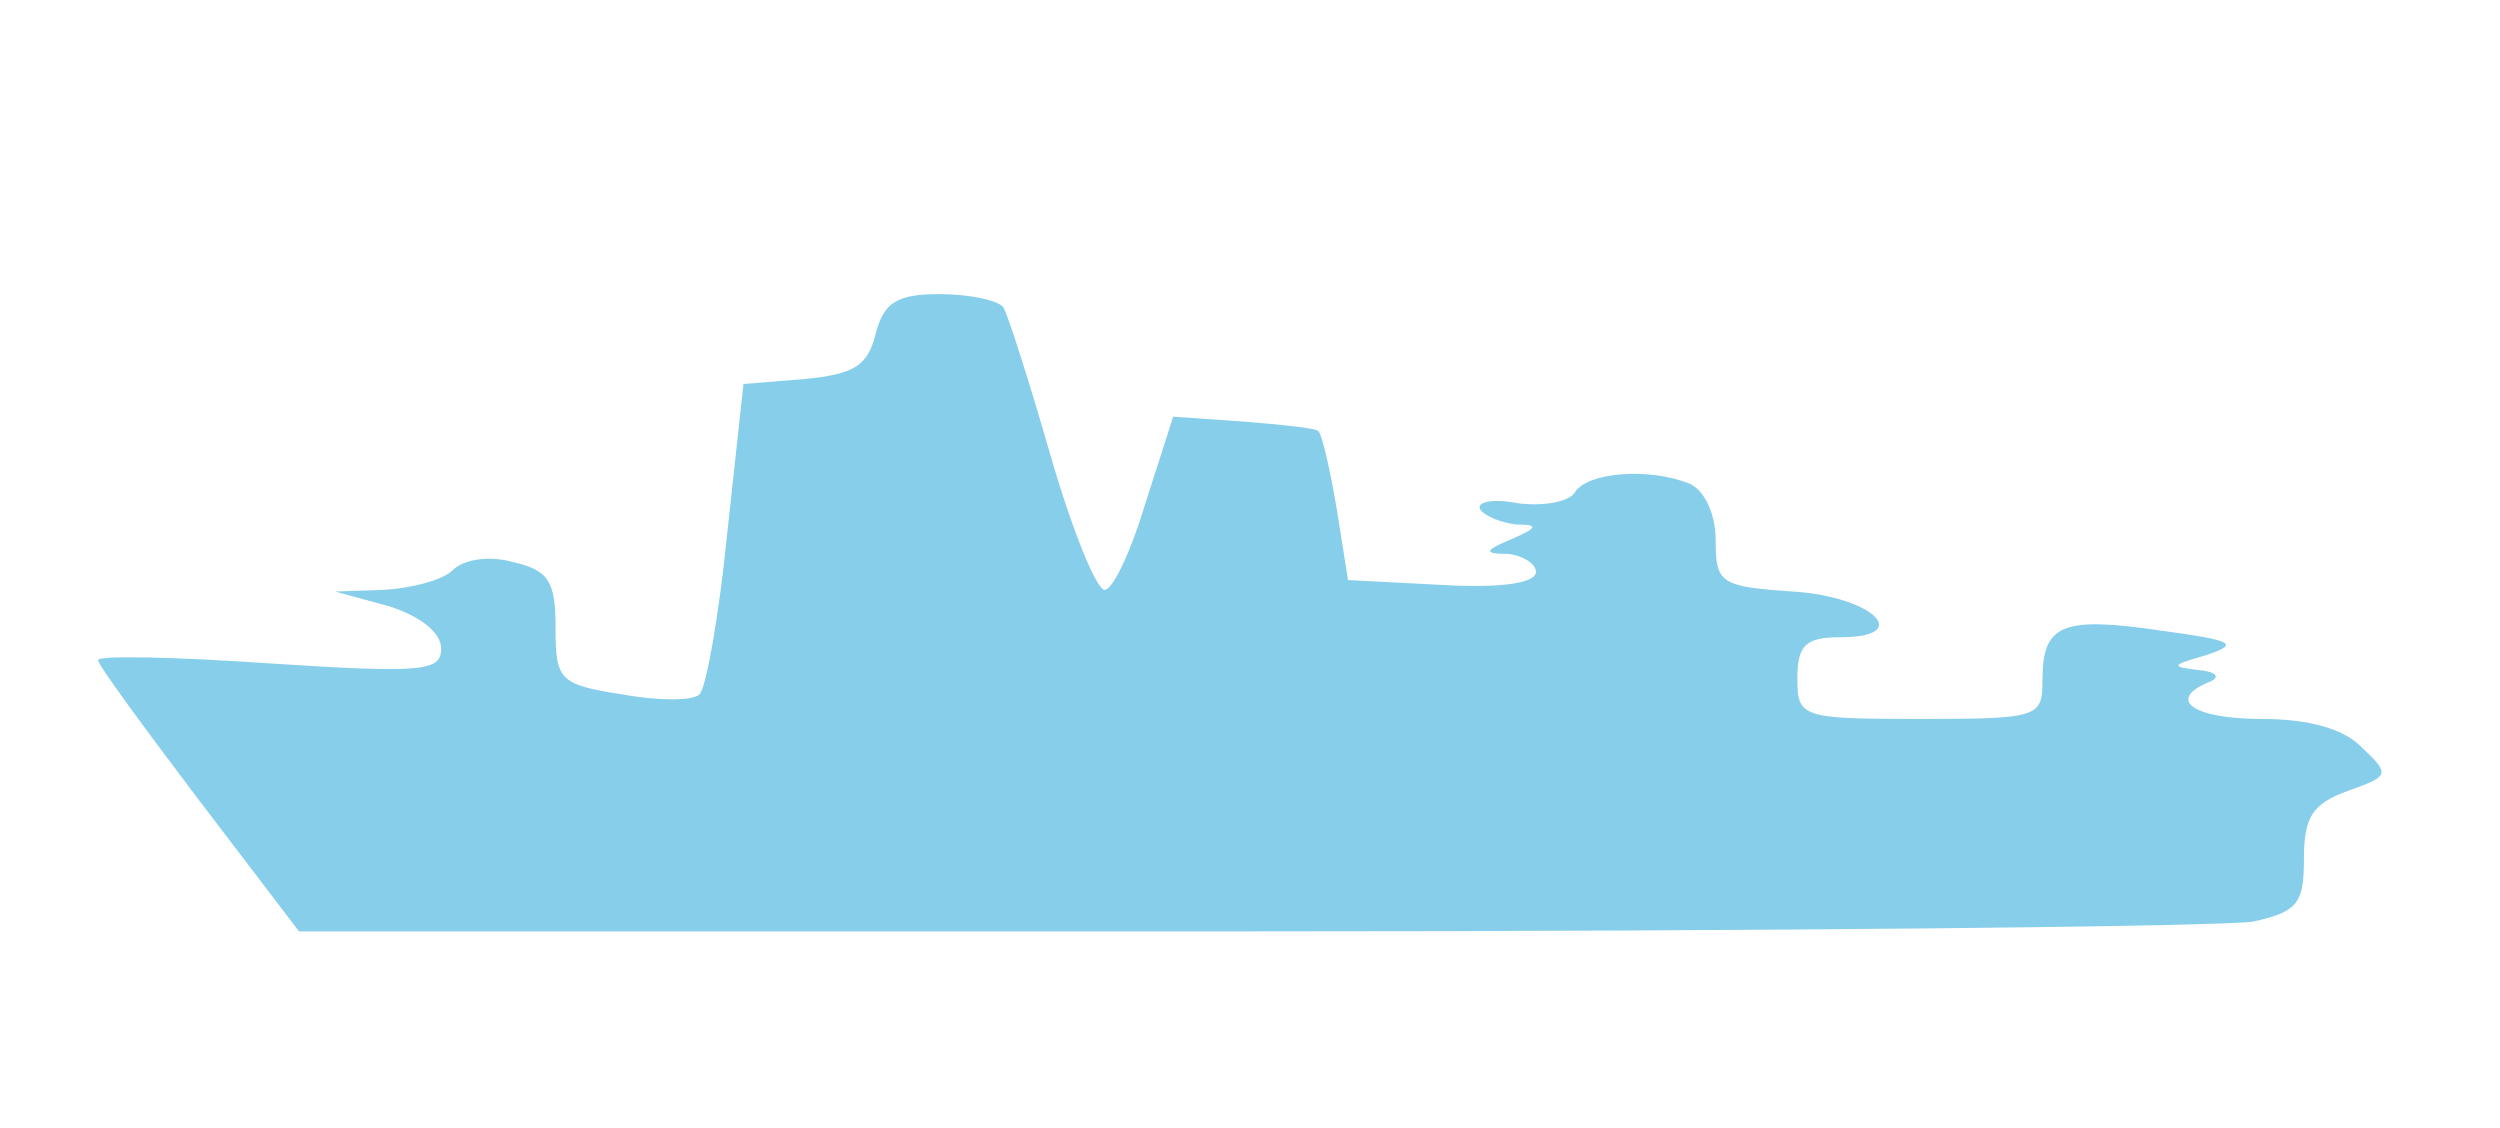
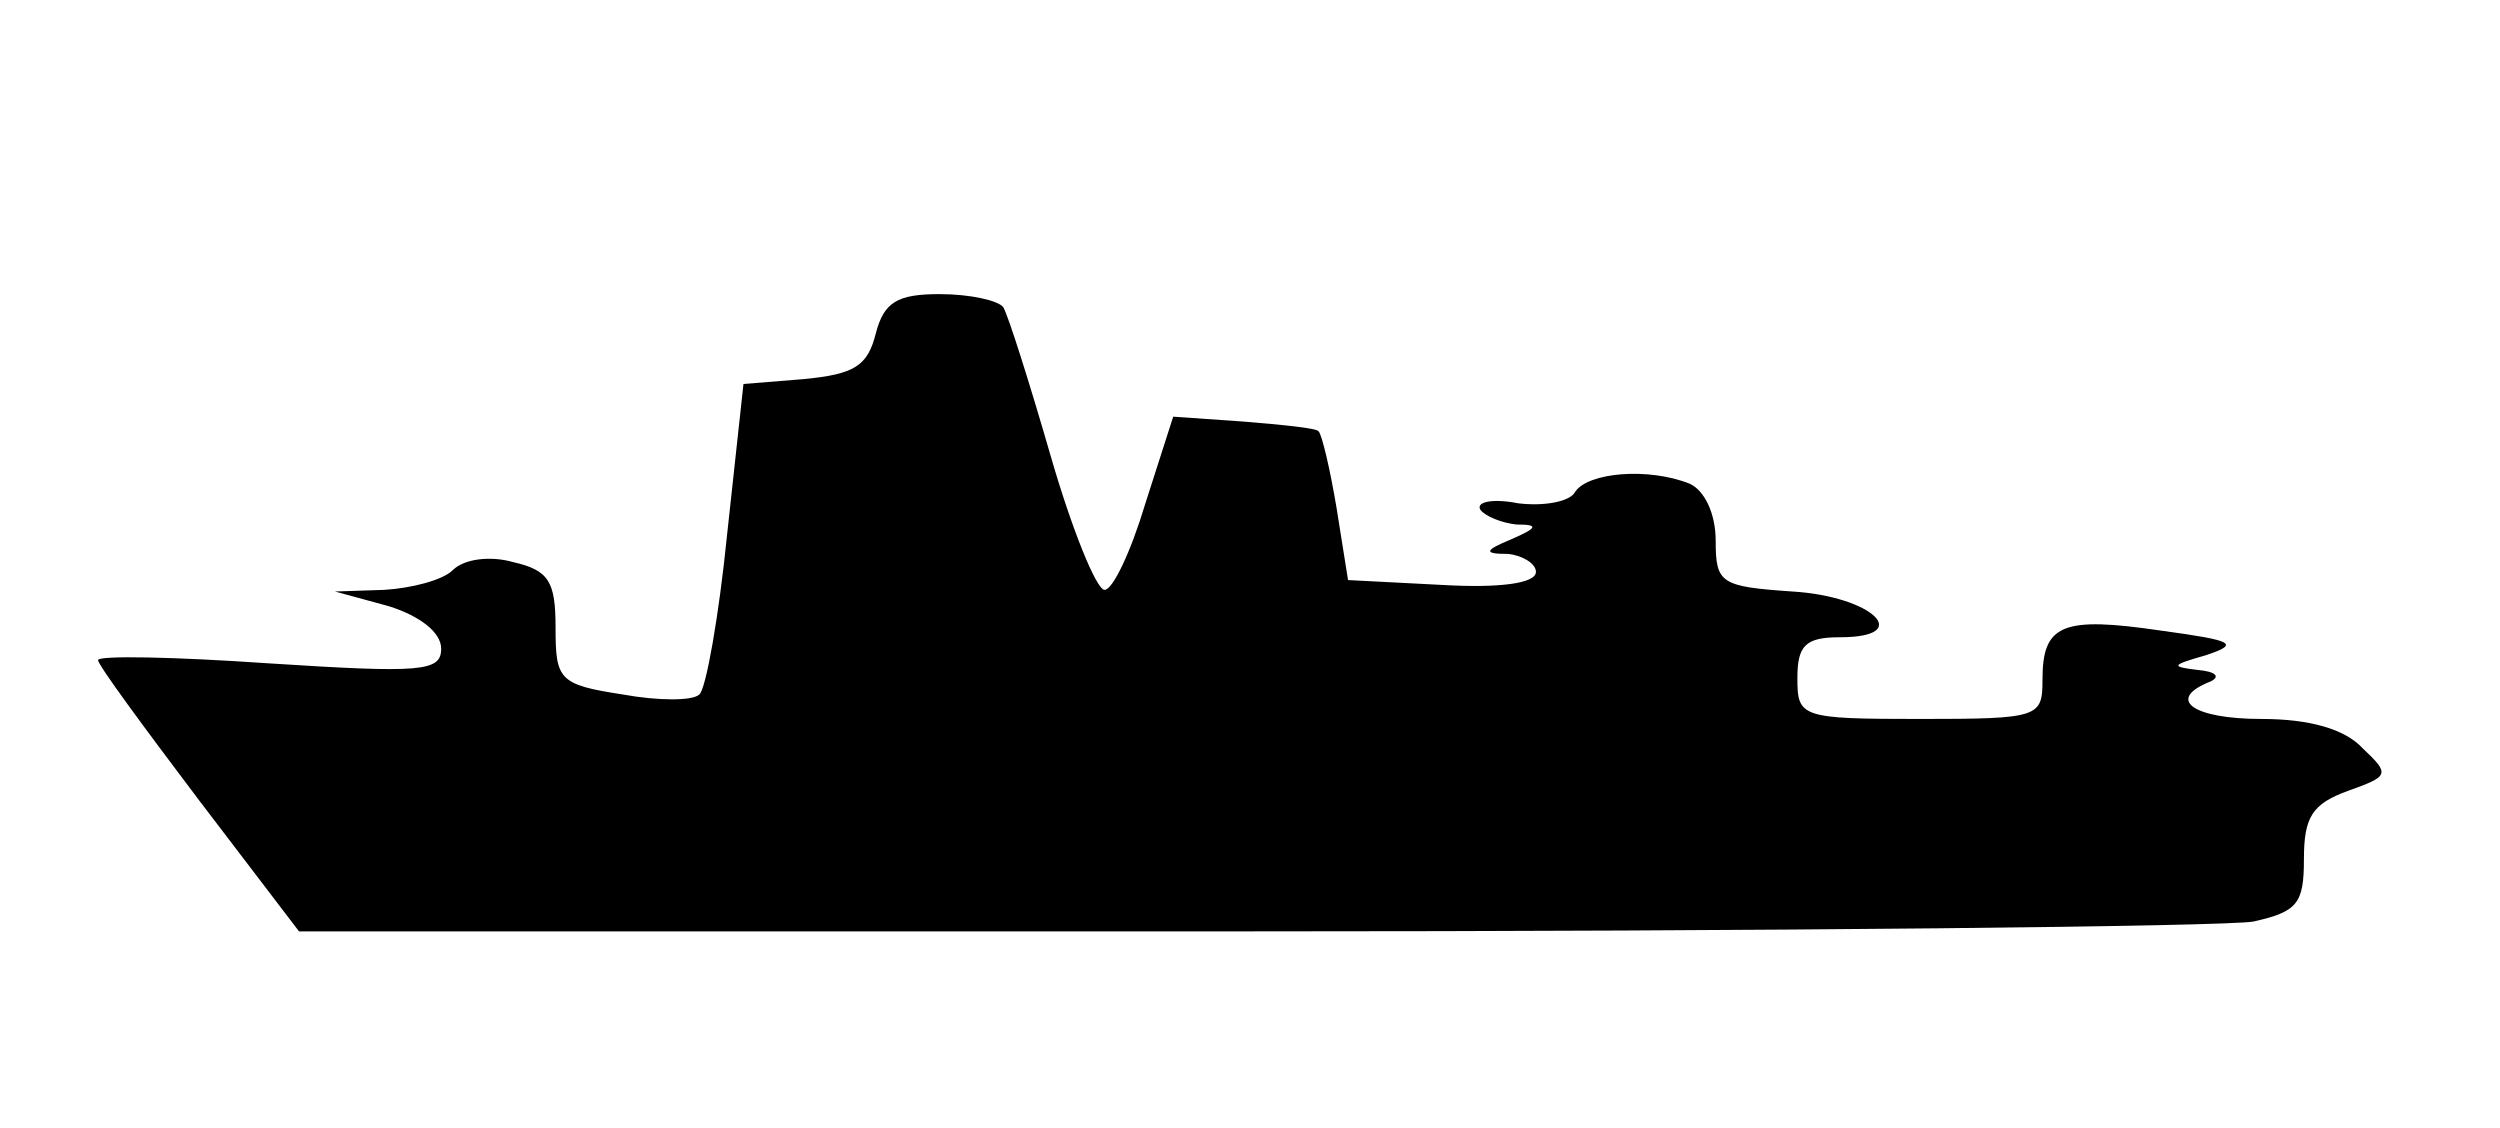
- <svg xmlns="http://www.w3.org/2000/svg" fill="#87ceeb" preserveAspectRatio="none" viewBox="0 0 153 69" start="82" axis="x" ship_length="3" sunk="">
+ <svg xmlns="http://www.w3.org/2000/svg" preserveAspectRatio="none" viewBox="0 0 153 69" start="82" axis="x" ship_length="3" sunk="">
  <path transform="" d="M53.6 20.4c-.5 2-1.3 2.5-4.4 2.8l-3.7.3-1 9.2c-.5 5-1.3 9.5-1.7 9.8-.4.4-2.5.4-4.7 0-3.9-.6-4.1-.9-4.1-4.1 0-2.8-.4-3.5-2.6-4-1.4-.4-3-.2-3.7.5-.6.6-2.5 1.1-4.2 1.2l-3 .1 3.3.9c1.9.6 3.2 1.6 3.2 2.6 0 1.4-1.2 1.5-10.5.9-5.8-.4-10.5-.5-10.5-.2s2.8 4.1 6.2 8.6l6.1 8h58.2c32.1 0 59.7-.3 61.4-.6 2.7-.6 3.1-1.1 3.1-3.8 0-2.6.5-3.4 2.7-4.2 2.5-.9 2.6-1 .9-2.6-1.1-1.2-3.3-1.8-6.2-1.8-4.2 0-5.9-1.2-3.1-2.3.6-.3.3-.6-.8-.7-1.7-.2-1.6-.3.5-.9 2.1-.7 1.7-.9-2.7-1.5-6.1-.9-7.3-.4-7.3 3 0 2.3-.2 2.4-7.5 2.4s-7.5-.1-7.5-2.5c0-2 .5-2.5 2.6-2.5 4.6 0 2-2.5-2.9-2.8-4.4-.3-4.7-.5-4.7-3.1 0-1.7-.7-3.1-1.6-3.5-2.5-1-6.2-.7-7 .5-.3.6-1.9.9-3.5.7-1.5-.3-2.6-.1-2.3.4.3.4 1.3.8 2.2.9 1.4 0 1.3.2-.3.9-1.7.7-1.7.9-.2.9.9.1 1.7.6 1.7 1.1 0 .7-2.2 1-5.7.8l-5.8-.3-.7-4.4c-.4-2.4-.9-4.5-1.1-4.7-.1-.2-2.2-.4-4.6-.6l-4.3-.3-1.7 5.3c-.9 3-2 5.3-2.5 5.3s-2-3.7-3.3-8.2c-1.3-4.5-2.6-8.6-2.9-9.1-.3-.4-2-.8-3.9-.8-2.6 0-3.4.5-3.9 2.4z" />
</svg>
